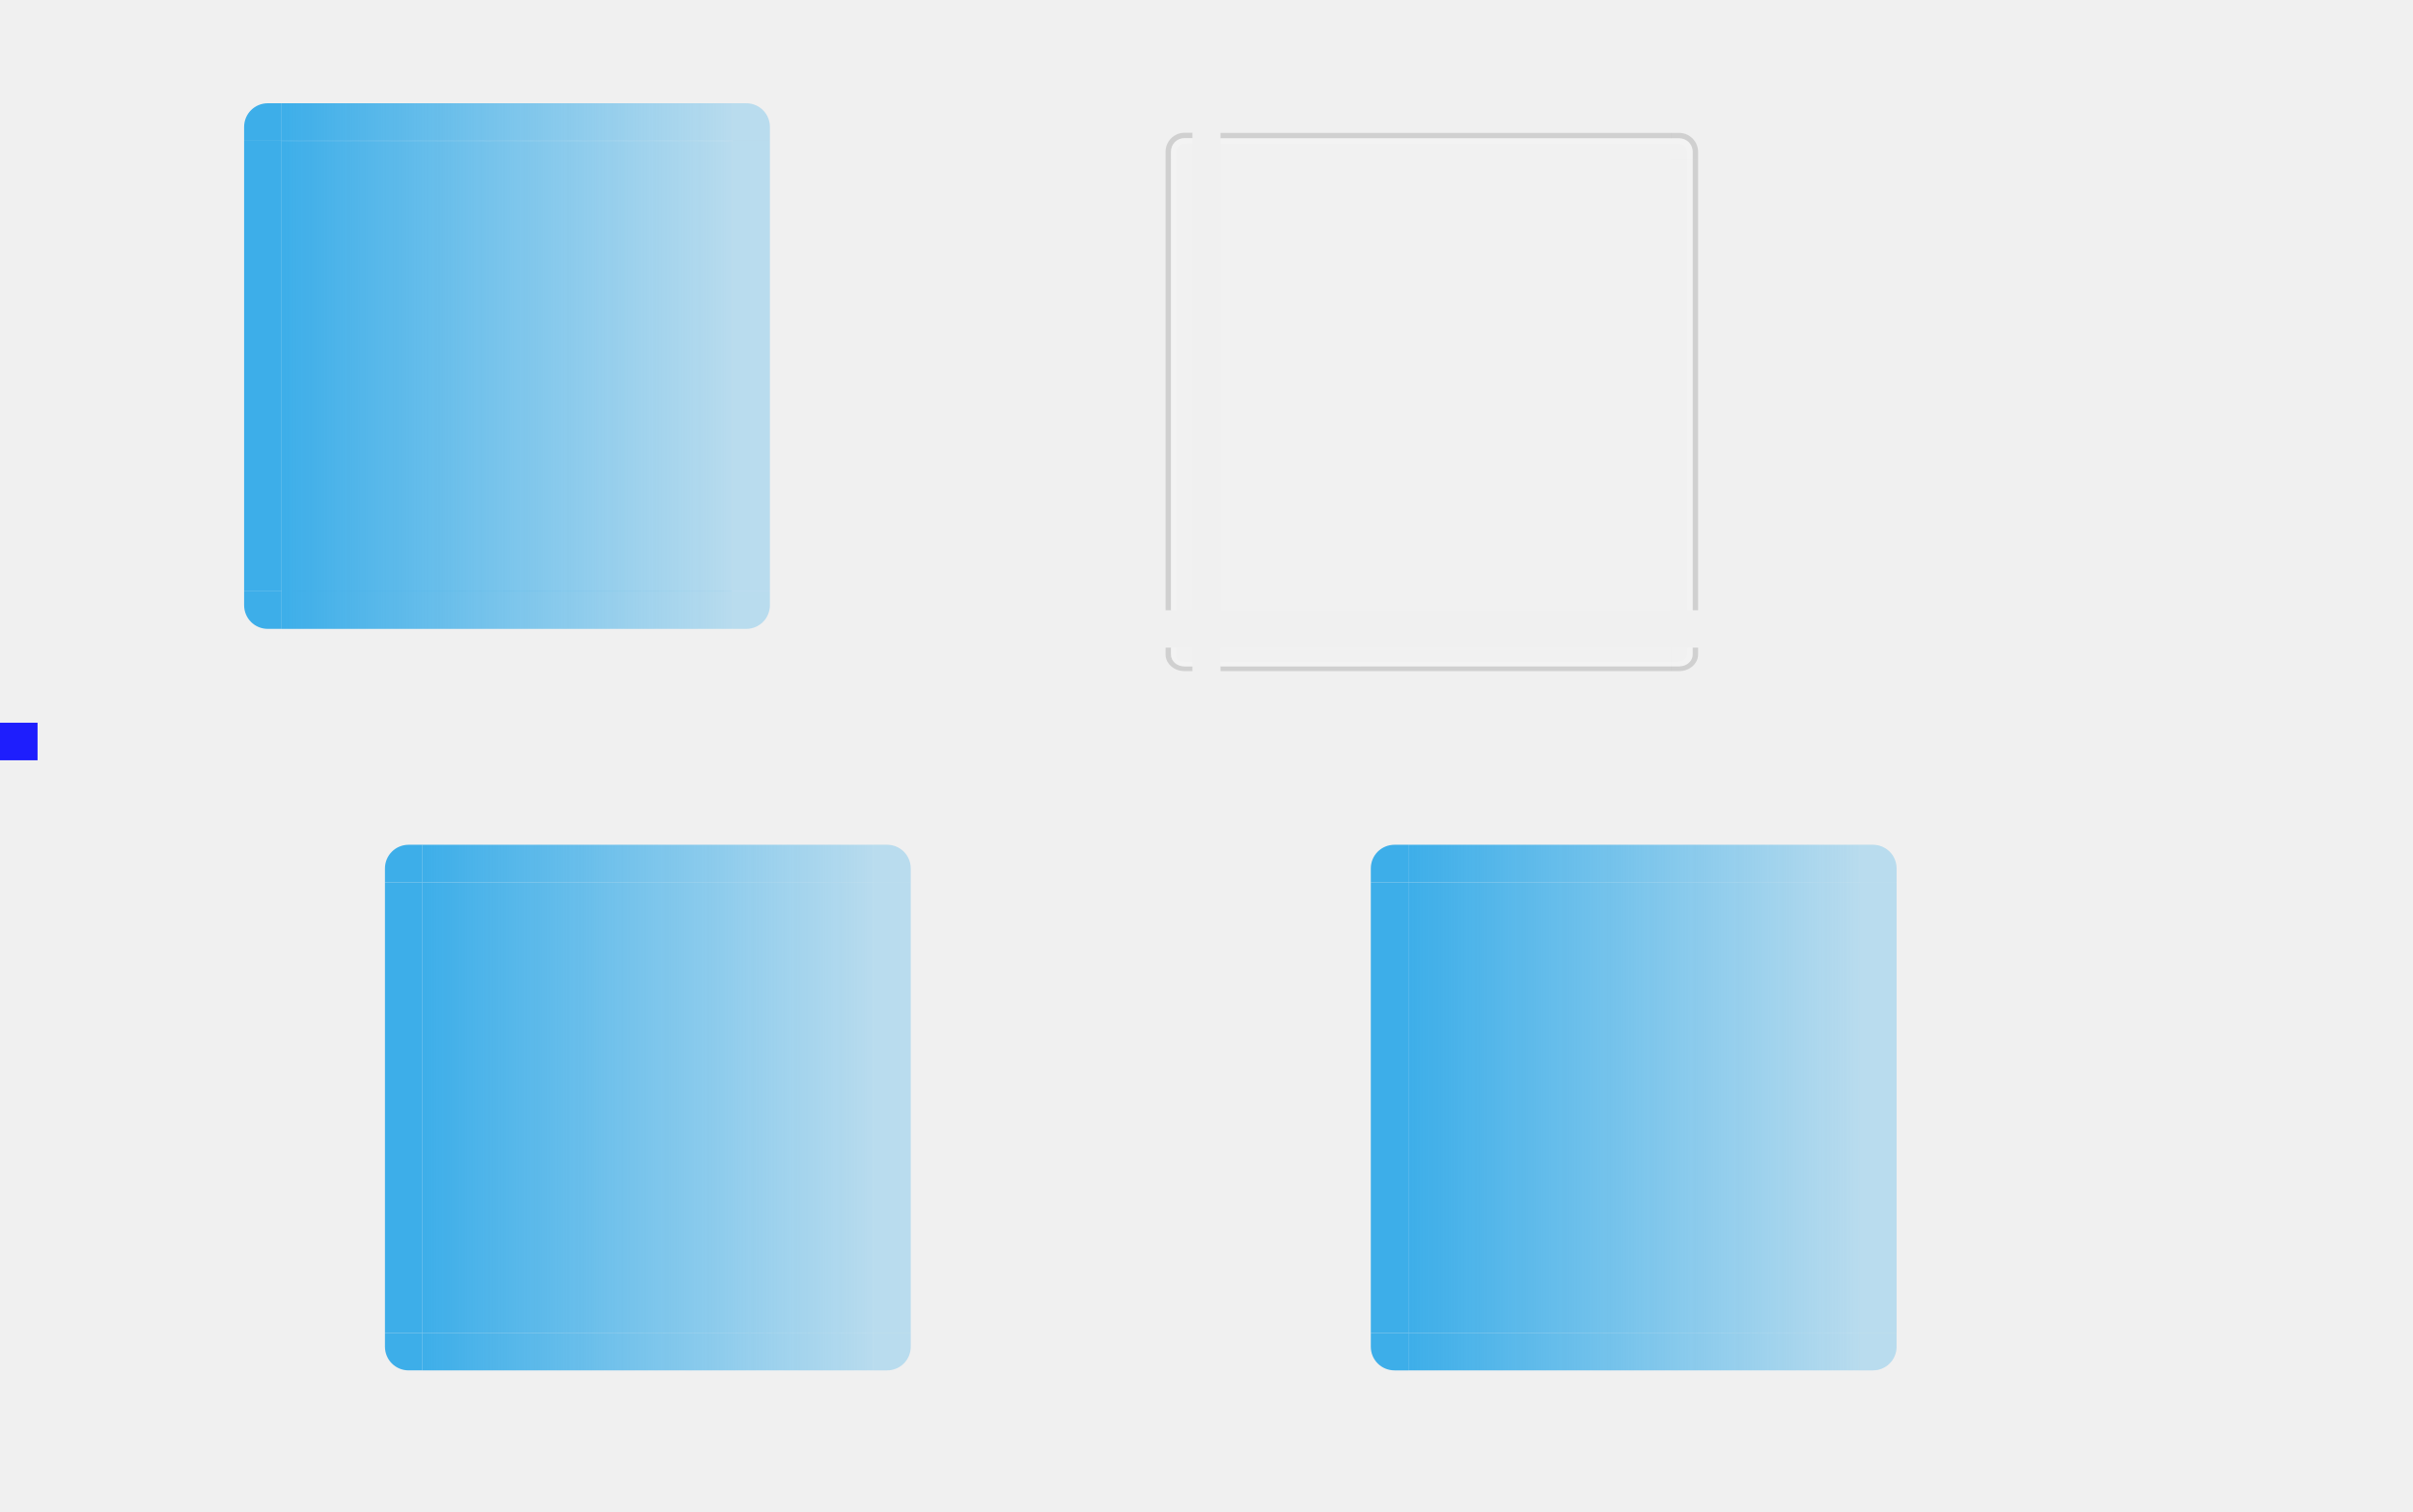
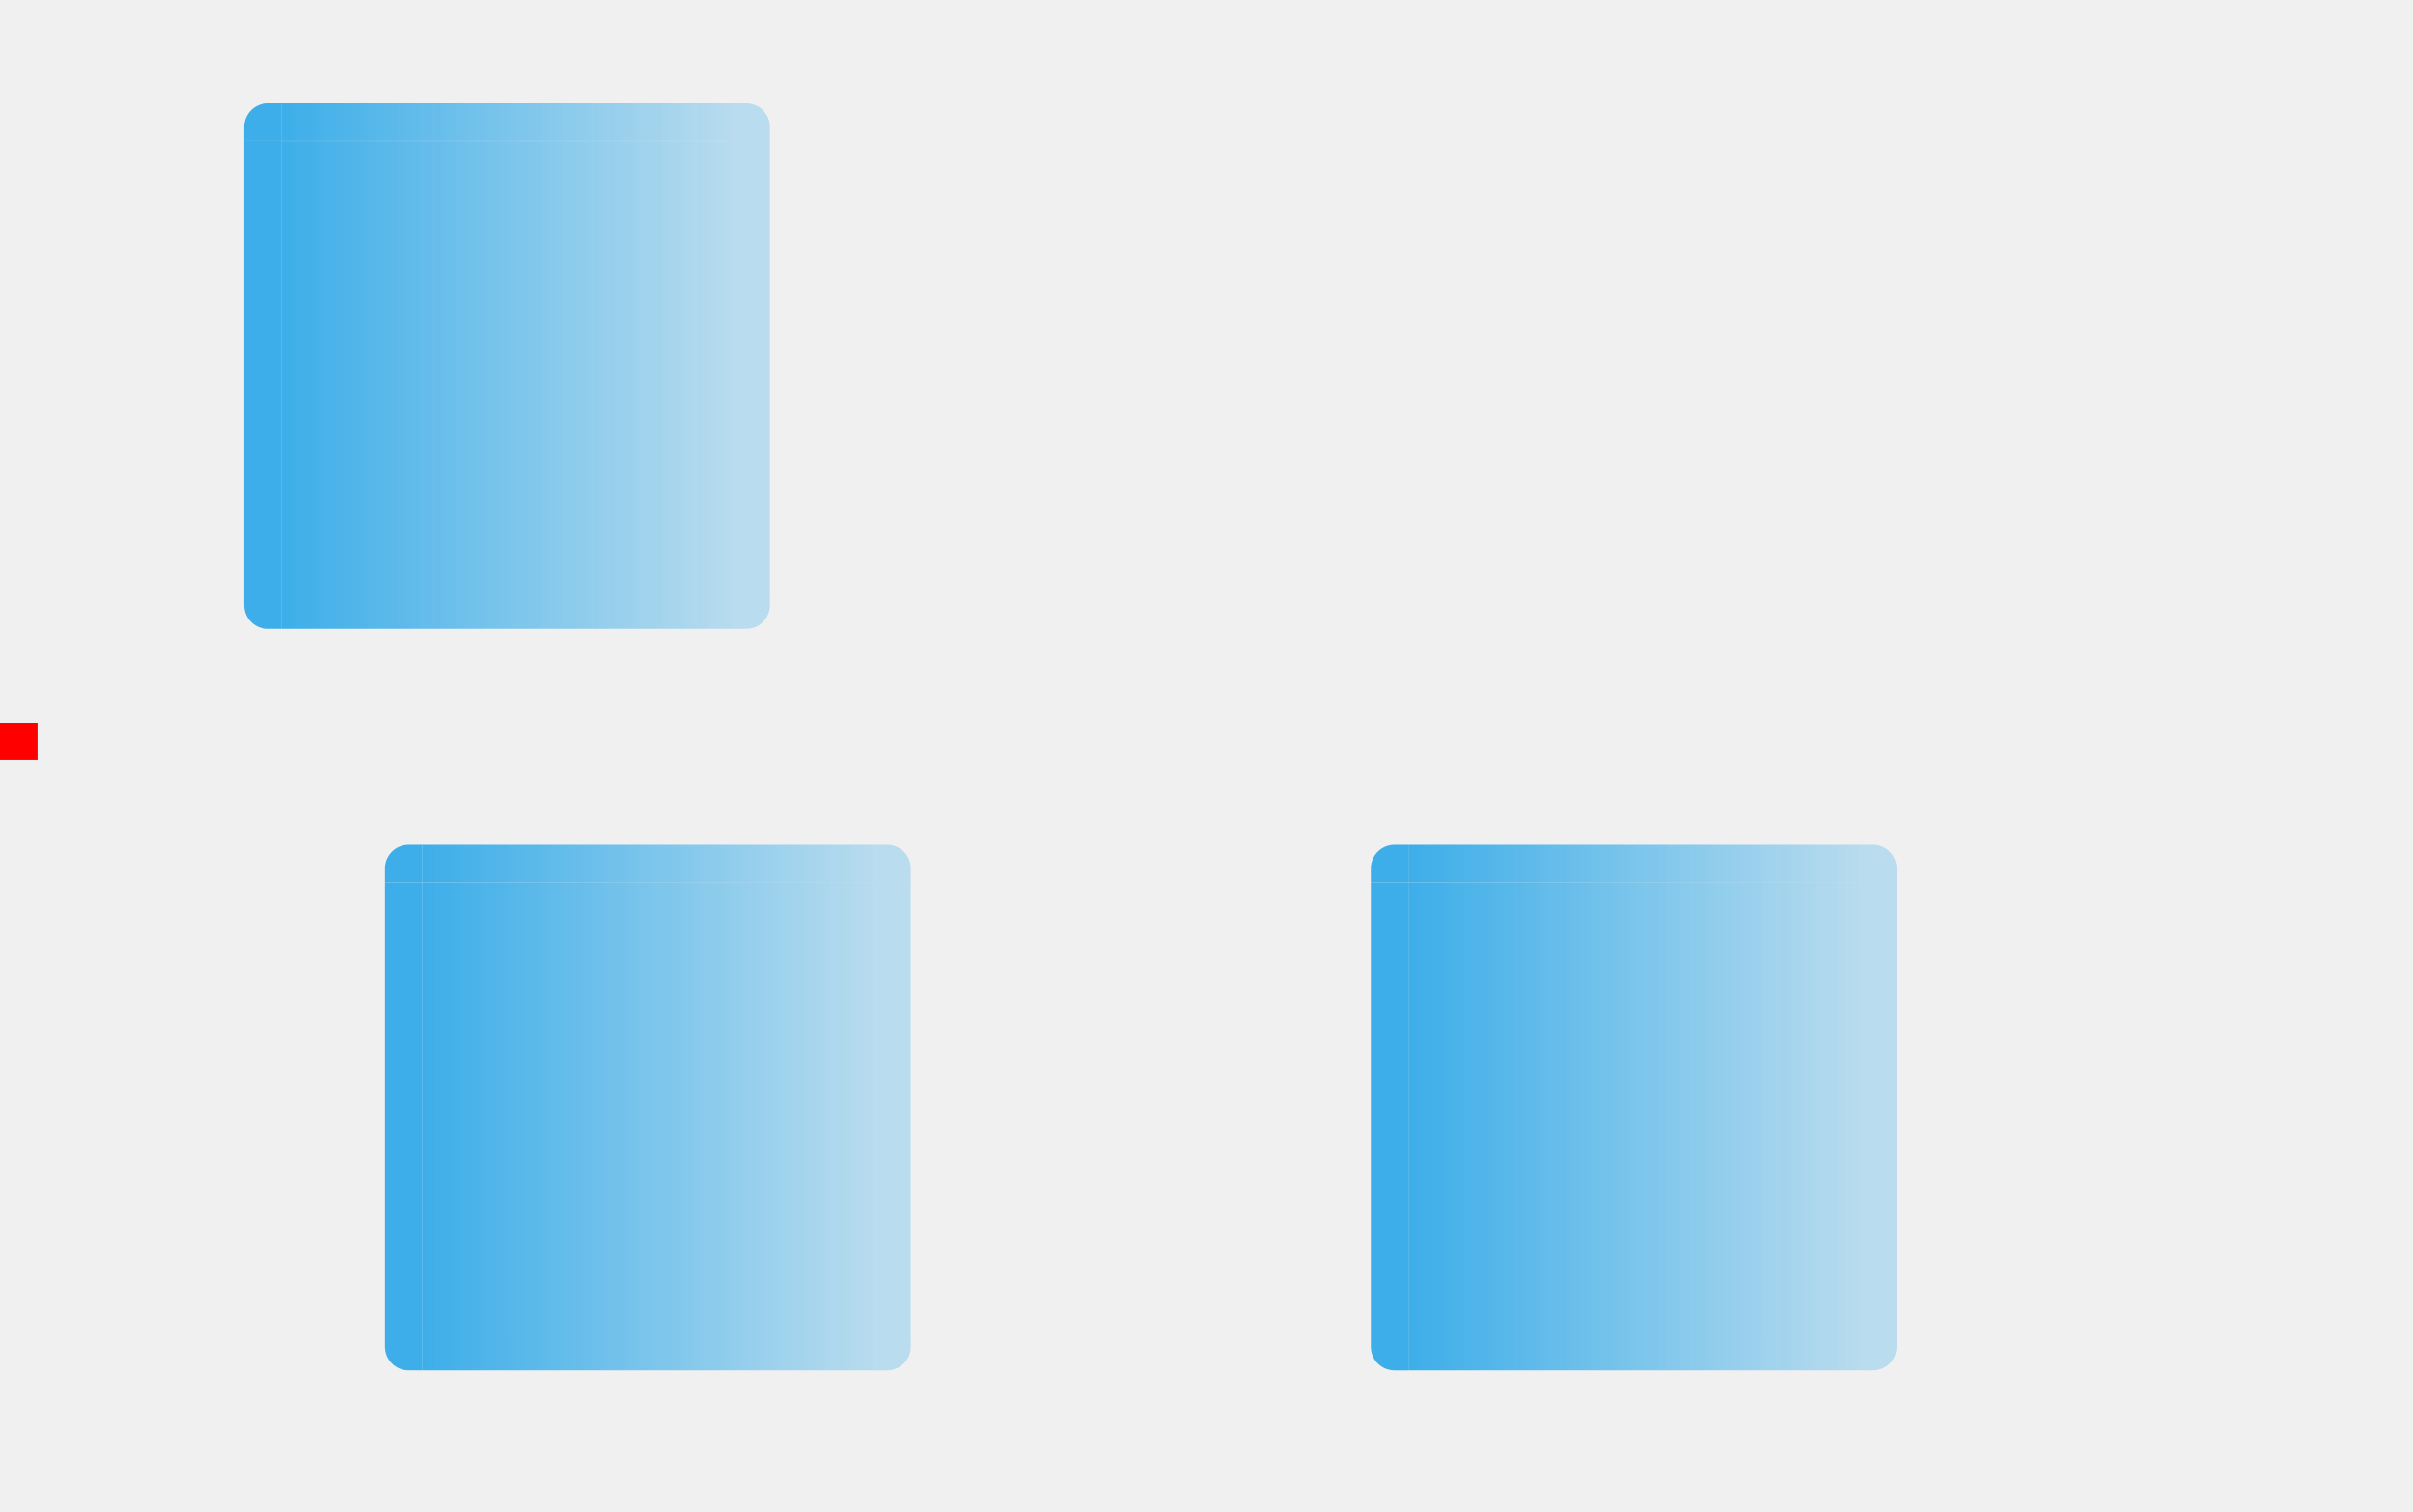
<svg xmlns="http://www.w3.org/2000/svg" xmlns:xlink="http://www.w3.org/1999/xlink" id="svg7080" width="257" height="161" version="1">
  <defs id="defs7082">
    <linearGradient id="linearGradient1043">
      <stop id="stop1039" style="stop-color:#3daee9;stop-opacity:1" offset="0" />
      <stop id="stop1041" style="stop-color:#3daee9;stop-opacity:0.314" offset="1" />
    </linearGradient>
    <linearGradient id="linearGradient1045" x1="150" x2="198" y1="117.263" y2="117.263" gradientTransform="translate(0,0.7367)" gradientUnits="userSpaceOnUse" xlink:href="#linearGradient1043" />
    <linearGradient id="linearGradient1061" x1="190.143" x2="321.143" y1="827.857" y2="827.857" gradientTransform="matrix(-1,0,0,1,511.2857,0)" gradientUnits="userSpaceOnUse" xlink:href="#linearGradient1043" />
    <linearGradient id="linearGradient1093" x1="190.143" x2="321.143" y1="827.857" y2="827.857" gradientUnits="userSpaceOnUse" xlink:href="#linearGradient1043" />
    <linearGradient id="linearGradient1111" x1="45" x2="93" y1="117.468" y2="117.468" gradientTransform="translate(0,0.53144)" gradientUnits="userSpaceOnUse" xlink:href="#linearGradient1043" />
    <linearGradient id="linearGradient1119" x1="190.143" x2="321.143" y1="827.857" y2="827.857" gradientUnits="userSpaceOnUse" xlink:href="#linearGradient1043" />
    <linearGradient id="linearGradient1127" x1="190.143" x2="321.143" y1="827.857" y2="827.857" gradientUnits="userSpaceOnUse" xlink:href="#linearGradient1043" />
    <linearGradient id="linearGradient1159" x1="190.143" x2="321.143" y1="827.857" y2="827.857" gradientUnits="userSpaceOnUse" xlink:href="#linearGradient1043" />
    <linearGradient id="linearGradient1167" x1="30" x2="78" y1="39.016" y2="39.016" gradientUnits="userSpaceOnUse" xlink:href="#linearGradient1043" />
    <linearGradient id="linearGradient1175" x1="190.143" x2="321.143" y1="827.857" y2="827.857" gradientUnits="userSpaceOnUse" xlink:href="#linearGradient1043" />
  </defs>
-   <path id="selected-center" style="opacity:1;fill:url(#linearGradient1167);fill-opacity:1.0;fill-rule:nonzero;stroke:none" d="m 30,15.016 v 48 h 48 v -48 z" />
+   <path id="selected-center" style="opacity:1;fill:url(#linearGradient1167)" d="m 30,15.016 v 48 h 48 v -48 z" />
  <g id="selected-left" transform="matrix(1,0,0,3,-160.1429,-2474.571)">
-     <path id="path4119" style="opacity:1;fill:#3daee9;fill-rule:nonzero;stroke:none" d="m 186.143,829.857 v 16 h 4 v -16 z" />
+     <path id="path4119" style="opacity:1;fill:#3daee9" d="m 186.143,829.857 v 16 h 4 v -16 z" />
  </g>
  <g id="selected-topleft" transform="translate(-160.1429,-814.8572)">
-     <path id="path4131" style="opacity:1;fill:#3daee9;fill-opacity:1;fill-rule:nonzero;stroke:none" d="m 186.143,829.857 h 4 v -4 h -1.469 c -1.405,0 -2.531,1.116 -2.531,2.531 z" />
+     <path id="path4131" style="opacity:1;fill:#3daee9" d="m 186.143,829.857 h 4 v -4 h -1.469 c -1.405,0 -2.531,1.116 -2.531,2.531 z" />
  </g>
  <g id="selected-top" transform="matrix(0.3664122,0,0,1,-39.67067,-814.8571)">
-     <path id="path4143" style="opacity:1;fill:url(#linearGradient1175);fill-opacity:1;fill-rule:nonzero;stroke:none" d="m 190.143,825.857 v 4 h 131 v -4 z" />
+     <path id="path4143" style="opacity:1;fill:url(#linearGradient1175)" d="m 190.143,825.857 v 4 h 131 v -4 z" />
  </g>
  <g id="selected-topright" transform="translate(-243.1429,-814.8571)">
-     <path id="path4155" style="opacity:0.31;fill:#3daee9;fill-opacity:1;fill-rule:nonzero;stroke:none" d="m 321.143,825.857 v 4 h 4 v -1.469 c 0,-1.405 -1.116,-2.531 -2.531,-2.531 z" />
+     <path id="path4155" style="opacity:0.31;fill:#3daee9" d="m 321.143,825.857 v 4 h 4 v -1.469 c 0,-1.405 -1.116,-2.531 -2.531,-2.531 z" />
  </g>
  <g id="selected-right" transform="matrix(1,0,0,3.000002,-243.1429,-2474.573)">
-     <path id="path4167" style="opacity:0.31;fill:#3daee9;fill-opacity:1;fill-rule:nonzero;stroke:none" d="m 325.143,829.857 v 16 h -4 v -16 z" />
+     <path id="path4167" style="opacity:0.31;fill:#3daee9" d="m 325.143,829.857 v 16 h -4 v -16 z" />
  </g>
-   <path id="normal-center" style="opacity:1;fill:#ffffff;fill-opacity:0.078;fill-rule:nonzero;stroke:none" d="m 130,17.016 v 48 h 48 v -48 z" />
-   <g id="normal-bottom" style="opacity:1" transform="matrix(0.366577,0,0,0.4999975,60.28798,-353.9264)">
-     <g id="g4980">
-       <path id="path4983" style="opacity:0.823;fill:#ffffff;fill-opacity:0.078;fill-rule:nonzero;stroke:none" d="m 190.127,845.857 v 4 l 130.984,-0.062 v -3.938 z" />
-       <path id="path4985" style="opacity:0.85;fill:#000000;fill-opacity:0.157;fill-rule:nonzero;stroke:none" d="m 190.143,849.857 v 1 h 131 v -1 z" />
-       <path id="path4987" style="fill:#ffffff;fill-opacity:0.157;fill-rule:nonzero;stroke:none" d="m 190.143,848.857 v 1 h 131 v -1 z" />
-     </g>
-     <rect id="rect4989" style="opacity:0.521;fill:#ffffff;fill-opacity:0;stroke:none" width="1" height="2" x="547" y="869" transform="translate(-342.8571,-17.14286)" />
-   </g>
-   <g id="normal-bottomleft" style="opacity:1" transform="matrix(0.5714288,0,0,0.4999975,18.34689,-353.9264)">
-     <g id="g4993">
-       <path id="path4995" style="opacity:0.85;fill:#000000;fill-opacity:0.157;fill-rule:nonzero;stroke:none" d="m 188.674,850.857 c -1.948,0 -3.531,-1.588 -3.531,-3.531 v -1.469 h 1 v 1.469 c 0,1.405 1.116,2.531 2.531,2.531 h 1.469 v 1 z" />
-       <path id="path4997" style="opacity:0.823;fill:#ffffff;fill-opacity:0.078;fill-rule:nonzero;stroke:none" d="m 190.143,849.857 v -4 h -4 v 1.469 c 0,1.405 1.116,2.531 2.531,2.531 z" />
-       <path id="path4999" style="fill:#ffffff;fill-opacity:0.157;stroke:none" d="m 188.743,849.857 c -1.661,0 -2.6,-1.199 -2.6,-2.7 v -1.3 h 1 l -0.021,1.294 c -0.021,1.281 0.231,1.706 1.621,1.706 h 1.4 v 1 z" />
-     </g>
-     <rect id="rect5001" style="opacity:0.521;fill:#ffffff;fill-opacity:0;stroke:none" width="2" height="2" x="183.14" y="851.86" />
-   </g>
-   <g id="normal-left" style="opacity:1" transform="matrix(0.5714288,0,0,3.000983,18.34689,-2473.387)">
-     <g id="g5005">
-       <path id="path5007" style="opacity:0.823;fill:#ffffff;fill-opacity:0.078;fill-rule:nonzero;stroke:none" d="m 186.143,829.857 v 16 h 4 v -16 z" />
-       <path id="path5009" style="opacity:0.85;fill:#000000;fill-opacity:0.157;fill-rule:nonzero;stroke:none" d="m 185.143,829.857 v 16 h 1 v -16 z" />
-       <path id="path5011" style="fill:#ffffff;fill-opacity:0.157;fill-rule:nonzero;stroke:none" d="m 186.143,829.857 v 16 h 1 v -16 z" />
-     </g>
-     <rect id="rect5013" style="opacity:0.521;fill:#ffffff;fill-opacity:0;stroke:none" width="2" height="3" x="183.14" y="834.86" />
-   </g>
-   <g id="normal-topleft" style="opacity:1" transform="matrix(0.5714288,0,0,0.5714308,18.34689,-457.206)">
-     <g id="g5017">
-       <path id="path5019" style="opacity:0.823;fill:#ffffff;fill-opacity:0.078;fill-rule:nonzero;stroke:none" d="m 186.143,829.857 h 4 v -4 h -1.469 c -1.405,0 -2.531,1.116 -2.531,2.531 z" />
-       <path id="path5021" style="opacity:0.85;fill:#000000;fill-opacity:0.157;fill-rule:nonzero;stroke:none" d="m 185.143,828.388 c 0,-1.948 1.588,-3.531 3.531,-3.531 h 1.469 v 1 h -1.469 c -1.405,0 -2.531,1.116 -2.531,2.531 v 1.469 h -1 z" />
-       <path id="path5023" style="fill:#ffffff;fill-opacity:0.157;fill-rule:nonzero;stroke:none" d="m 186.143,829.857 h 1 v -1 c 0,-1.415 0.595,-2 2,-2 h 1 v -1 h -1.469 c -1.405,0 -2.531,1.116 -2.531,2.531 z" />
-     </g>
-     <rect id="rect5025" style="opacity:0.521;fill:#ffffff;fill-opacity:0;stroke:none" width="2" height="2" x="183.14" y="822.86" />
-   </g>
-   <g id="normal-top" style="opacity:1" transform="matrix(0.366577,0,0,0.5714316,60.28798,-457.1909)">
-     <g id="g5029">
-       <path id="path5031" style="opacity:0.823;fill:#ffffff;fill-opacity:0.078;fill-rule:nonzero;stroke:none" d="m 190.143,825.857 v 4 h 131 v -4 z" />
-       <path id="path5033" style="opacity:0.85;fill:#000000;fill-opacity:0.157;fill-rule:nonzero;stroke:none" d="m 190.143,824.857 v 1 h 131 v -1 z" />
-       <path id="path5035" style="fill:#ffffff;fill-opacity:0.157;fill-rule:nonzero;stroke:none" d="m 190.143,825.857 v 1 h 131 v -1 z" />
-     </g>
-     <rect id="rect5037" style="opacity:0.521;fill:#ffffff;fill-opacity:0;stroke:none" width="3" height="2" x="200.14" y="822.86" />
-   </g>
-   <g id="normal-topright" style="opacity:1" transform="matrix(0.5714286,0,0,0.5714316,-5.51021,-457.1909)">
-     <g id="g5041">
-       <path id="path5043" style="opacity:0.823;fill:#ffffff;fill-opacity:0.078;fill-rule:nonzero;stroke:none" d="m 321.143,825.857 v 4 h 4 v -1.469 c 0,-1.405 -1.116,-2.531 -2.531,-2.531 z" />
-       <path id="path5045" style="opacity:0.85;fill:#000000;fill-opacity:0.157;fill-rule:nonzero;stroke:none" d="m 322.612,824.857 c 1.948,0 3.531,1.588 3.531,3.531 v 1.469 h -1 v -1.469 c 0,-1.405 -1.116,-2.531 -2.531,-2.531 h -1.469 v -1 z" />
-       <path id="path5047" style="fill:#ffffff;fill-opacity:0.157;fill-rule:nonzero;stroke:none" d="m 325.143,829.857 h -1 v -1 c 0,-1.415 -0.595,-2 -2,-2 h -1 v -1 h 1.469 c 1.405,0 2.531,1.116 2.531,2.531 z" />
-     </g>
-     <rect id="rect5049" style="opacity:0.521;fill:#ffffff;fill-opacity:0;stroke:none" width="2" height="2" x="326.14" y="822.86" />
-   </g>
-   <g id="normal-right" style="opacity:1" transform="matrix(0.5714286,0,0,3.000002,-5.51021,-2472.557)">
-     <g id="g5053">
-       <path id="path5055" style="opacity:0.823;fill:#ffffff;fill-opacity:0.078;fill-rule:nonzero;stroke:none" d="m 325.143,829.857 v 16 h -4 v -16 z" />
-       <path id="path5057" style="opacity:0.85;fill:#000000;fill-opacity:0.157;fill-rule:nonzero;stroke:none" d="m 326.143,829.857 v 16 h -1 v -16 z" />
-       <path id="path5059" style="fill:#ffffff;fill-opacity:0.157;fill-rule:nonzero;stroke:none" d="m 325.143,829.857 v 16 h -1 v -16 z" />
-     </g>
-     <rect id="rect5061" style="opacity:0.521;fill:#ffffff;fill-opacity:0;stroke:none" width="2" height="3" x="326.14" y="832.86" />
-   </g>
-   <g id="normal-bottomright" style="opacity:1" transform="matrix(0.5714286,0,0,0.4999975,-5.51021,-353.9264)">
-     <g id="g5065">
-       <g id="g5067">
-         <path id="path5071" style="opacity:0.823;fill:#ffffff;fill-opacity:0.078;fill-rule:nonzero;stroke:none" d="m 325.143,845.857 h -4 v 4 h 1.469 c 1.405,0 2.531,-1.116 2.531,-2.531 z" />
-         <path id="path5069" style="fill:#ffffff;fill-opacity:0.157;stroke:none" d="m 322.143,849.857 c 1.597,0 3,-0.575 3,-3 0,-0.943 0,-1 0,-1 h -1 c 0,0.887 0,0.286 0,1 0,0.894 -0.317,2 -2,2 h -1 v 1 z" />
-         <path id="path5073" style="opacity:0.852;fill:#000000;fill-opacity:0.157;fill-rule:nonzero;stroke:none" d="m 326.143,847.326 c 0,1.948 -1.588,3.531 -3.531,3.531 h -1.469 v -1 h 1.469 c 1.405,0 2.531,-1.116 2.531,-2.531 v -1.469 h 1 z" />
-       </g>
-     </g>
-     <rect id="rect5075" style="opacity:0.521;fill:#ffffff;fill-opacity:0;stroke:none" width="2" height="2" x="326.14" y="851.86" />
-   </g>
-   <path id="hover-center" style="opacity:1;fill:url(#linearGradient1111);fill-opacity:1;fill-rule:nonzero;stroke:none" d="m 45,94 v 48 h 48 v -48 z" />
+   <path id="hover-center" style="opacity:1;fill:url(#linearGradient1111)" d="m 45,94 v 48 h 48 v -48 z" />
  <g id="hover-left" transform="matrix(1,0,0,3,-145.1429,-2395.572)">
-     <path id="path4119-9" style="opacity:1;fill:#3daee9;fill-opacity:1;fill-rule:nonzero;stroke:none" d="m 186.143,829.857 v 16 h 4 v -16 z" />
+     <path id="path4119-9" style="opacity:1;fill:#3daee9" d="m 186.143,829.857 v 16 h 4 v -16 z" />
  </g>
  <g id="hover-topleft" transform="translate(-145.1429,-735.8571)">
-     <path id="path3133" style="opacity:1;fill:#3daee9;fill-opacity:1;fill-rule:nonzero;stroke:none" d="m 186.143,829.857 h 4 v -4 h -1.469 c -1.405,0 -2.531,1.116 -2.531,2.531 z" />
+     <path id="path3133" style="opacity:1;fill:#3daee9" d="m 186.143,829.857 h 4 v -4 h -1.469 c -1.405,0 -2.531,1.116 -2.531,2.531 z" />
  </g>
  <g id="hover-top" transform="matrix(0.3664122,0,0,1,-24.67067,-735.8574)">
-     <path id="path4143-7" style="opacity:1;fill:url(#linearGradient1119);fill-opacity:1;fill-rule:nonzero;stroke:none" d="m 190.143,825.857 v 4 h 131 v -4 z" />
+     <path id="path4143-7" style="opacity:1;fill:url(#linearGradient1119)" d="m 190.143,825.857 v 4 h 131 v -4 z" />
  </g>
  <g id="hover-topright" transform="translate(-228.1429,-735.8574)">
-     <path id="path4155-3" style="opacity:0.31;fill:#3daee9;fill-opacity:1;fill-rule:nonzero;stroke:none" d="m 321.143,825.857 v 4 h 4 v -1.469 c 0,-1.405 -1.116,-2.531 -2.531,-2.531 z" />
+     <path id="path4155-3" style="opacity:0.31;fill:#3daee9" d="m 321.143,825.857 v 4 h 4 v -1.469 c 0,-1.405 -1.116,-2.531 -2.531,-2.531 z" />
  </g>
  <g id="hover-right" transform="matrix(1,0,0,3.000002,-228.1429,-2395.573)">
-     <path id="path4167-1" style="opacity:0.31;fill:#3daee9;fill-opacity:1;fill-rule:nonzero;stroke:none" d="m 325.143,829.857 v 16 h -4 v -16 z" />
+     <path id="path4167-1" style="opacity:0.31;fill:#3daee9" d="m 325.143,829.857 v 16 h -4 v -16 z" />
  </g>
-   <path id="selected+hover-center" style="fill:url(#linearGradient1045);fill-opacity:1;fill-rule:nonzero;stroke:none" d="m 150,94 v 48 h 48 v -48 z" />
+   <path id="selected+hover-center" style="fill:url(#linearGradient1045)" d="m 150,94 v 48 h 48 v -48 z" />
  <g id="selected+hover-left" transform="matrix(1,0,0,3,-40.14285,-2395.572)">
-     <path id="path4119-9-6" style="fill:#3daee9;fill-rule:nonzero;stroke:none" d="m 186.143,829.857 v 16 h 4 v -16 z" />
+     <path id="path4119-9-6" style="fill:#3daee9" d="m 186.143,829.857 v 16 h 4 v -16 z" />
  </g>
  <g id="selected+hover-topleft" transform="translate(-40.14285,-735.8571)">
-     <path id="path4131-9-7" style="fill:#3daee9;fill-opacity:1;fill-rule:nonzero;stroke:none" d="m 186.143,829.857 h 4 v -4 h -1.469 c -1.405,0 -2.531,1.116 -2.531,2.531 z" />
+     <path id="path4131-9-7" style="fill:#3daee9" d="m 186.143,829.857 h 4 v -4 h -1.469 c -1.405,0 -2.531,1.116 -2.531,2.531 z" />
  </g>
  <g id="selected+hover-top" transform="matrix(0.3664122,0,0,1,80.32933,-735.8572)">
-     <path id="path4143-7-8" style="fill:url(#linearGradient1093);fill-opacity:1;fill-rule:nonzero;stroke:none" d="m 190.143,825.857 v 4 h 131 v -4 z" />
+     <path id="path4143-7-8" style="fill:url(#linearGradient1093)" d="m 190.143,825.857 v 4 h 131 v -4 z" />
  </g>
  <g id="selected+hover-topright" transform="translate(-123.1428,-735.8572)">
-     <path id="path4155-3-0" style="fill:#3daee9;fill-opacity:1;fill-rule:nonzero;stroke:none;opacity:0.31" d="m 321.143,825.857 v 4 h 4 v -1.469 c 0,-1.405 -1.116,-2.531 -2.531,-2.531 z" />
+     <path id="path4155-3-0" style="fill:#3daee9;opacity:0.31" d="m 321.143,825.857 v 4 h 4 v -1.469 c 0,-1.405 -1.116,-2.531 -2.531,-2.531 z" />
  </g>
  <g id="selected+hover-right" transform="matrix(1,0,0,3.000002,-123.1428,-2395.573)">
-     <path id="path4167-1-9" style="fill:#3daee9;fill-opacity:1;fill-rule:nonzero;stroke:none;opacity:0.31" d="m 325.143,829.857 v 16 h -4 v -16 z" />
+     <path id="path4167-1-9" style="fill:#3daee9;opacity:0.31" d="m 325.143,829.857 v 16 h -4 v -16 z" />
  </g>
  <g id="selected-bottomright" transform="rotate(180,134.0714,446.4285)">
-     <path id="path4131-3" style="opacity:0.31;fill:#3daee9;fill-opacity:1;fill-rule:nonzero;stroke:none" d="m 186.143,829.857 h 4 v -4 h -1.469 c -1.405,0 -2.531,1.116 -2.531,2.531 z" />
+     <path id="path4131-3" style="opacity:0.31;fill:#3daee9" d="m 186.143,829.857 h 4 v -4 h -1.469 c -1.405,0 -2.531,1.116 -2.531,2.531 z" />
  </g>
  <g id="selected-bottom" transform="matrix(0.3664122,0,0,-1,-39.67066,892.8571)">
-     <path id="path4143-6" style="opacity:1;fill:url(#linearGradient1159);fill-opacity:1;fill-rule:nonzero;stroke:none" d="m 190.143,825.857 v 4 h 131 v -4 z" />
+     <path id="path4143-6" style="opacity:1;fill:url(#linearGradient1159)" d="m 190.143,825.857 v 4 h 131 v -4 z" />
  </g>
  <g id="selected-bottomleft" transform="rotate(180,175.5714,446.4286)">
-     <path id="path4155-5" style="opacity:1;fill:#3daee9;fill-opacity:1;fill-rule:nonzero;stroke:none" d="m 321.143,825.857 v 4 h 4 v -1.469 c 0,-1.405 -1.116,-2.531 -2.531,-2.531 z" />
+     <path id="path4155-5" style="opacity:1;fill:#3daee9" d="m 321.143,825.857 v 4 h 4 v -1.469 c 0,-1.405 -1.116,-2.531 -2.531,-2.531 z" />
  </g>
  <g id="hover-bottomright" transform="rotate(180,141.5714,485.9285)">
-     <path id="path3133-3" style="opacity:0.31;fill:#3daee9;fill-opacity:1;fill-rule:nonzero;stroke:none" d="m 186.143,829.857 h 4 v -4 h -1.469 c -1.405,0 -2.531,1.116 -2.531,2.531 z" />
+     <path id="path3133-3" style="opacity:0.31;fill:#3daee9" d="m 186.143,829.857 h 4 v -4 h -1.469 c -1.405,0 -2.531,1.116 -2.531,2.531 z" />
  </g>
  <g id="hover-bottom" transform="matrix(0.3664122,0,0,-1,-24.67066,971.8571)">
-     <path id="path4143-7-6" style="opacity:1;fill:url(#linearGradient1127);fill-opacity:1;fill-rule:nonzero;stroke:none" d="m 190.143,825.857 v 4 h 131 v -4 z" />
+     <path id="path4143-7-6" style="opacity:1;fill:url(#linearGradient1127)" d="m 190.143,825.857 v 4 h 131 v -4 z" />
  </g>
  <g id="hover-bottomleft" transform="rotate(180,183.0714,485.9284)">
-     <path id="path4155-3-03" style="opacity:1;fill:#3daee9;fill-opacity:1;fill-rule:nonzero;stroke:none" d="m 321.143,825.857 v 4 h 4 v -1.469 c 0,-1.405 -1.116,-2.531 -2.531,-2.531 z" />
+     <path id="path4155-3-03" style="opacity:1;fill:#3daee9" d="m 321.143,825.857 v 4 h 4 v -1.469 c 0,-1.405 -1.116,-2.531 -2.531,-2.531 z" />
  </g>
  <g id="selected_hover-bottomright" transform="rotate(180,194.0714,485.9285)">
-     <path id="path4131-9-7-7" style="fill:#3daee9;fill-opacity:1;fill-rule:nonzero;stroke:none;opacity:0.31" d="m 186.143,829.857 h 4 v -4 h -1.469 c -1.405,0 -2.531,1.116 -2.531,2.531 z" />
+     <path id="path4131-9-7-7" style="fill:#3daee9;opacity:0.31" d="m 186.143,829.857 h 4 v -4 h -1.469 c -1.405,0 -2.531,1.116 -2.531,2.531 z" />
  </g>
  <g id="selected_hover-bottom" transform="matrix(-0.3664122,0,0,-1,267.6707,971.857)">
-     <path id="path4143-7-8-4" style="fill:url(#linearGradient1061);fill-opacity:1;fill-rule:nonzero;stroke:none" d="m 321.143,825.857 v 4 h -131 v -4 z" />
+     <path id="path4143-7-8-4" style="fill:url(#linearGradient1061)" d="m 321.143,825.857 v 4 h -131 v -4 z" />
  </g>
  <g id="selected_hover-bottomleft" transform="rotate(180,235.5714,485.9285)">
-     <path id="path4155-3-0-0" style="fill:#3daee9;fill-opacity:1;fill-rule:nonzero;stroke:none" d="m 321.143,825.857 v 4 h 4 v -1.469 c 0,-1.405 -1.116,-2.531 -2.531,-2.531 z" />
+     <path id="path4155-3-0-0" style="fill:#3daee9" d="m 321.143,825.857 v 4 h 4 v -1.469 c 0,-1.405 -1.116,-2.531 -2.531,-2.531 z" />
  </g>
-   <rect id="hint-stretch-borders" style="opacity:0.875;fill:#0000ff;fill-opacity:1;stroke:none;stroke-width:0.8" width="4" height="4" x="0" y="77" />
+   <rect id="hint-stretch-borders" style="opacity:1;fill:#ff0000" width="4" height="4" x="0" y="77" />
</svg>
